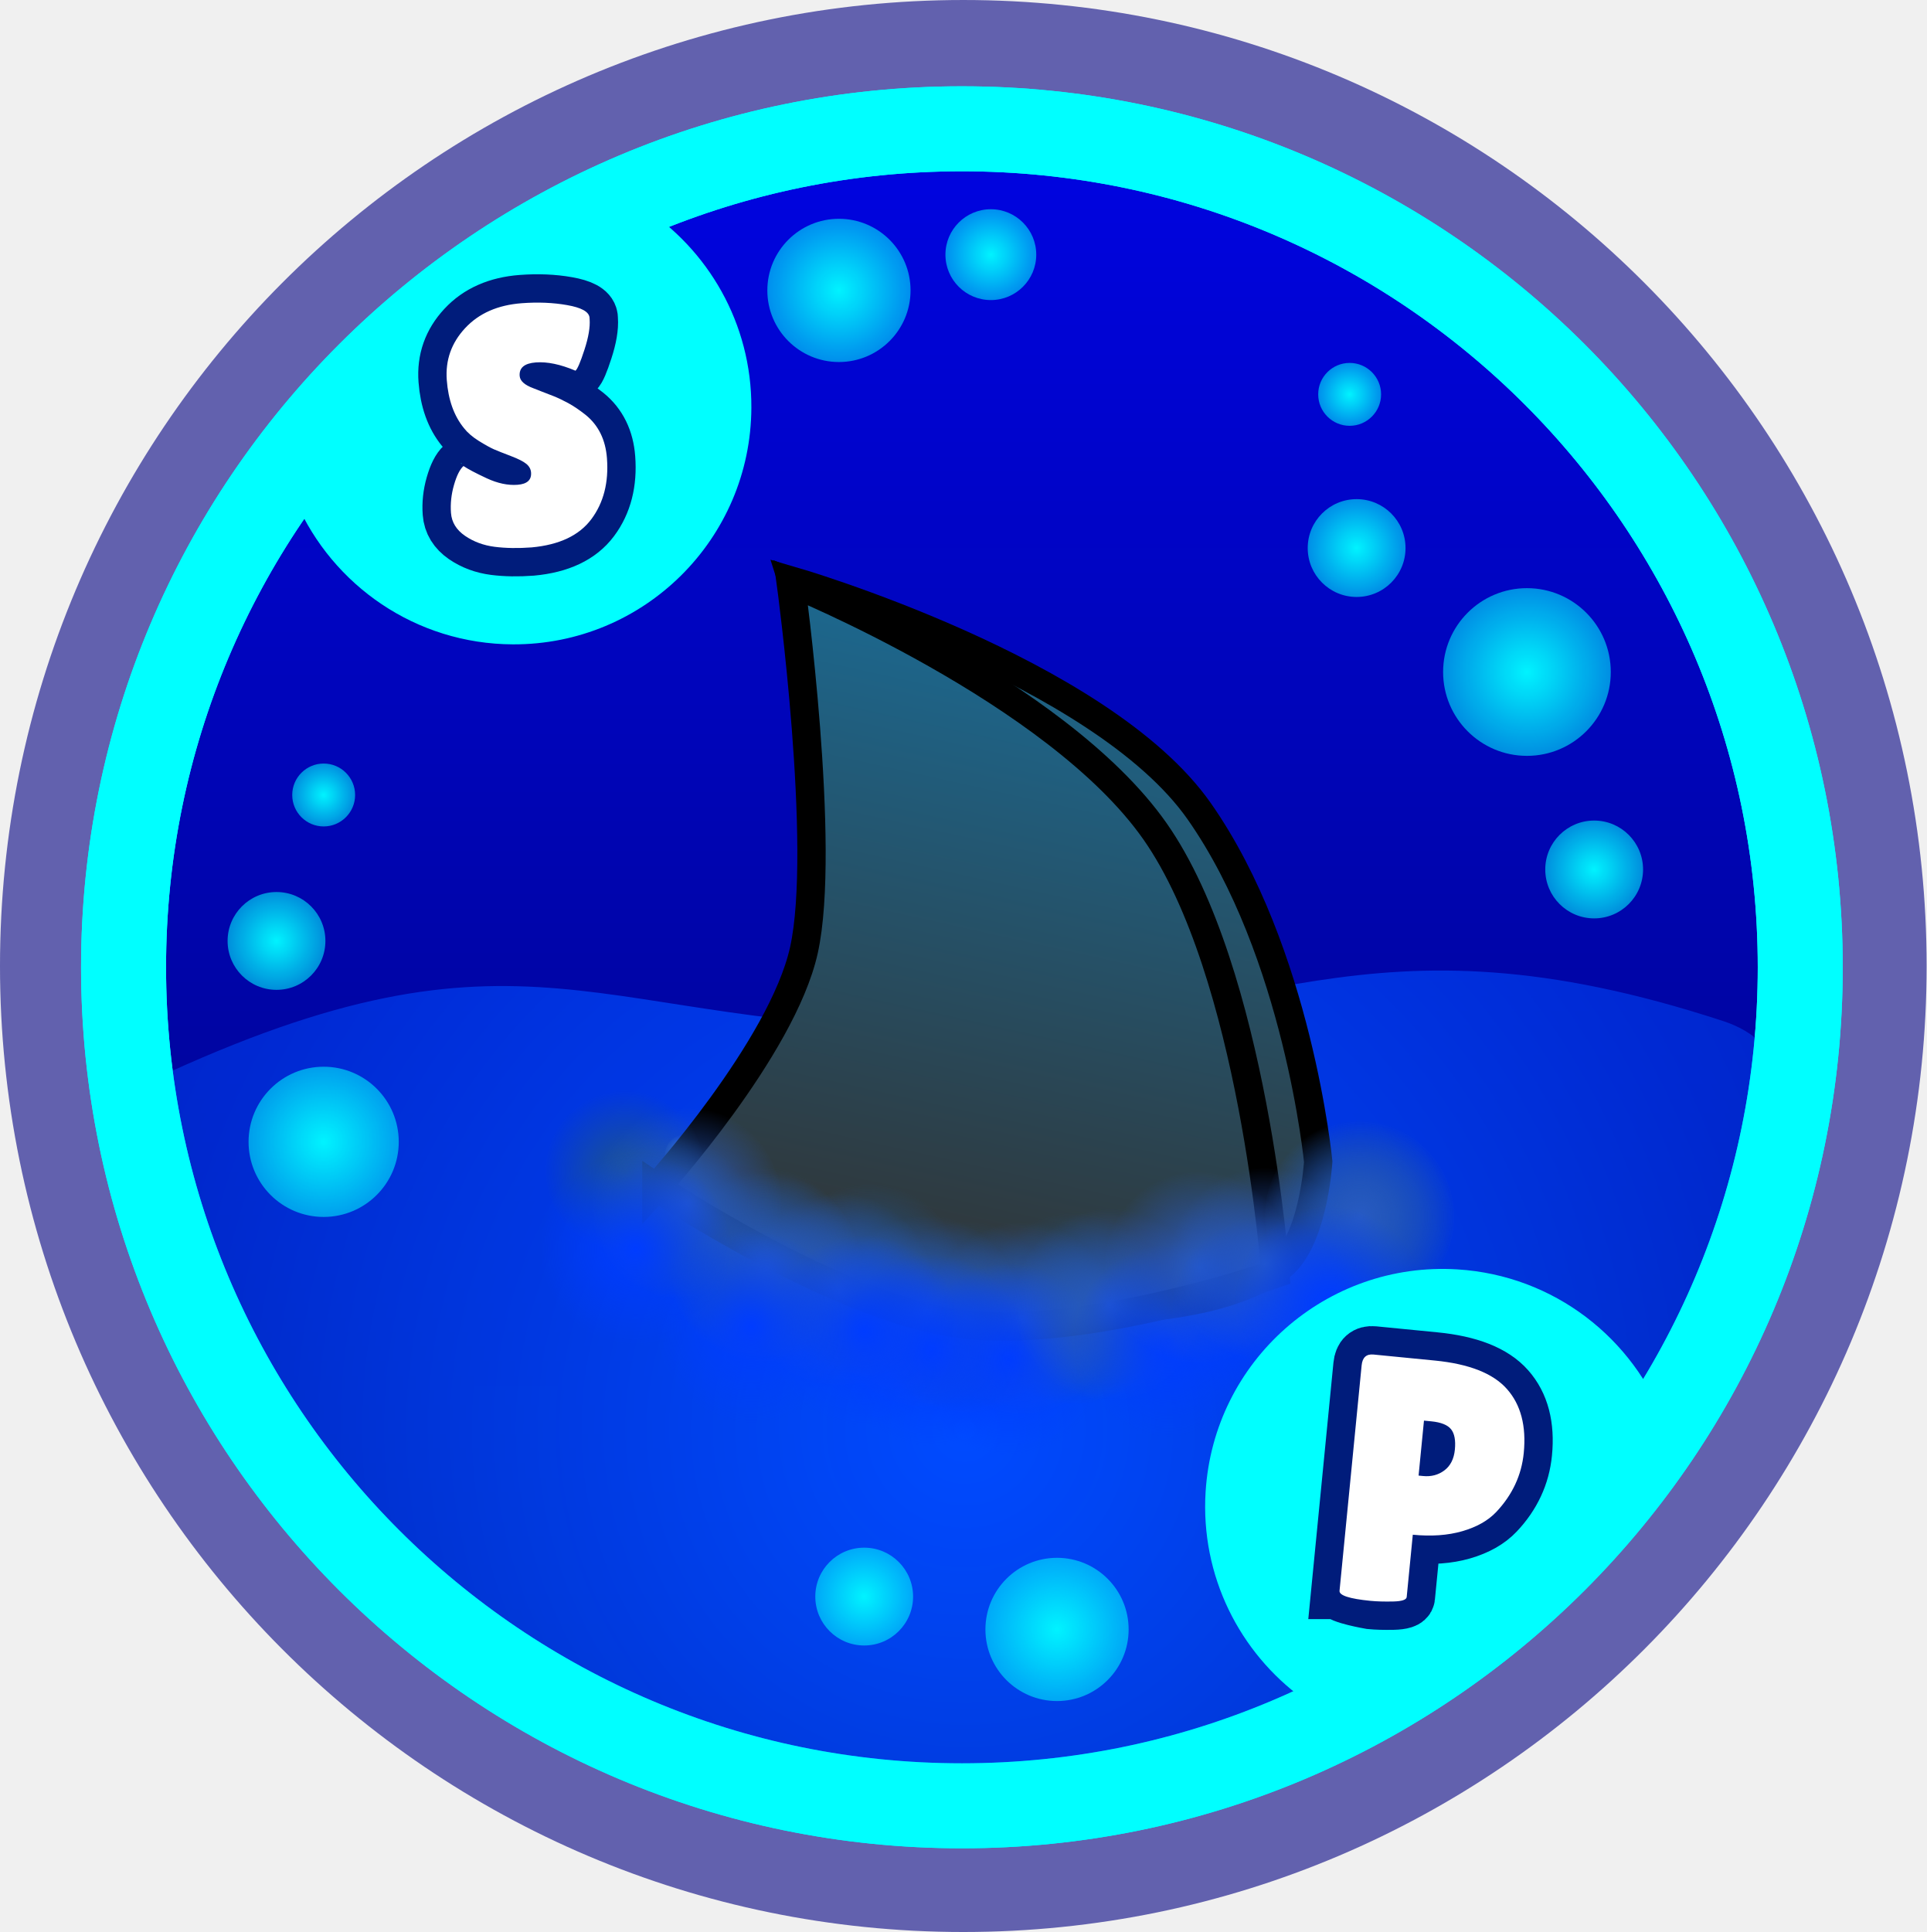
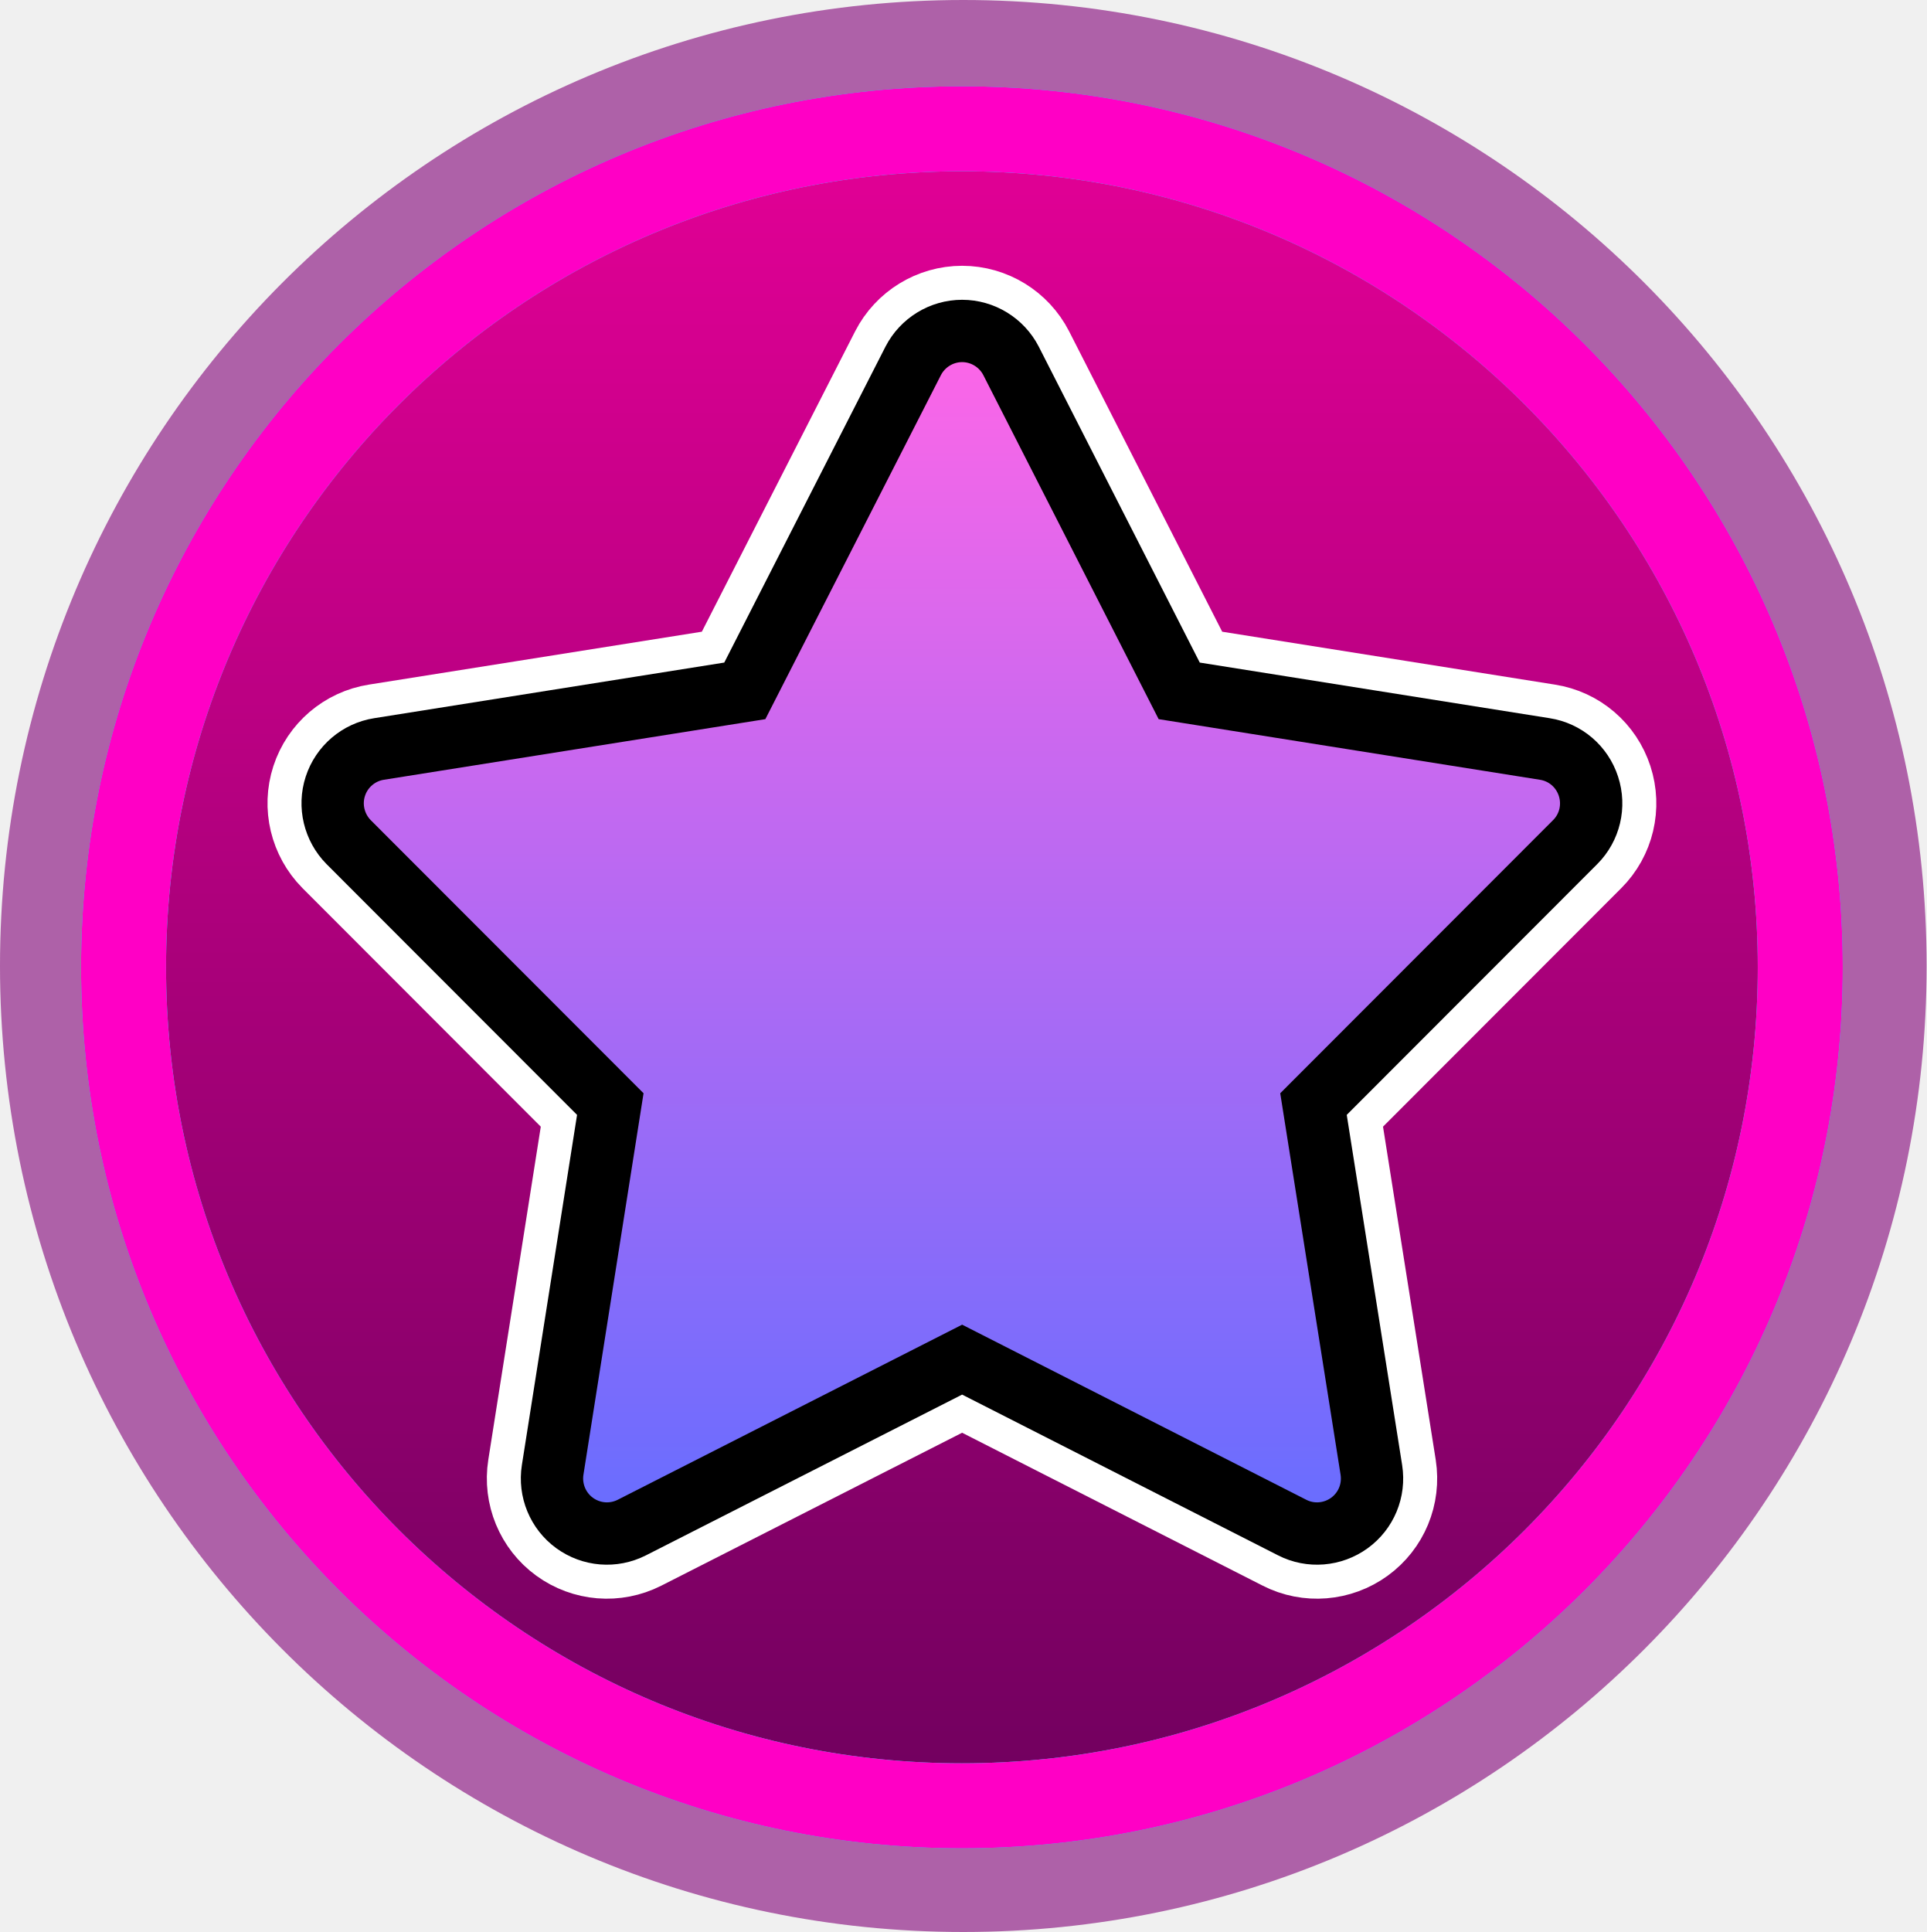
<svg xmlns="http://www.w3.org/2000/svg" version="1.1" width="170.035" height="170.478" viewBox="0,0,170.035,170.478">
  <defs>
-     <linearGradient x1="325.22" y1="125.614" x2="325.22" y2="273.592" gradientUnits="userSpaceOnUse" id="color-1">
-       <stop offset="0" stop-color="#0004e2" />
-       <stop offset="1" stop-color="#00066f" />
+     <linearGradient x1="240" y1="106.068" x2="240" y2="254.046" gradientUnits="userSpaceOnUse" id="color-1">
+       <stop offset="0" stop-color="#e30096" />
+       <stop offset="1" stop-color="#70005e" />
    </linearGradient>
-     <radialGradient cx="325.488" cy="240.341" r="145.049" gradientUnits="userSpaceOnUse" id="color-2">
-       <stop offset="0" stop-color="#004bff" />
-       <stop offset="1" stop-color="#004bff" stop-opacity="0" />
-     </radialGradient>
-     <radialGradient cx="268.891" cy="215.004" r="6.628" gradientUnits="userSpaceOnUse" id="color-3">
-       <stop offset="0" stop-color="#00f3ff" />
-       <stop offset="1" stop-color="#00f3ff" stop-opacity="0.576" />
-     </radialGradient>
-     <radialGradient cx="264.729" cy="197.277" r="4.316" gradientUnits="userSpaceOnUse" id="color-4">
-       <stop offset="0" stop-color="#00f3ff" />
-       <stop offset="1" stop-color="#00f3ff" stop-opacity="0.576" />
-     </radialGradient>
-     <radialGradient cx="268.891" cy="184.399" r="2.775" gradientUnits="userSpaceOnUse" id="color-5">
-       <stop offset="0" stop-color="#00f3ff" />
-       <stop offset="1" stop-color="#00f3ff" stop-opacity="0.576" />
-     </radialGradient>
-     <radialGradient cx="360.056" cy="162.609" r="4.316" gradientUnits="userSpaceOnUse" id="color-6">
-       <stop offset="0" stop-color="#00f3ff" />
-       <stop offset="1" stop-color="#00f3ff" stop-opacity="0.576" />
-     </radialGradient>
-     <radialGradient cx="375.088" cy="173.547" r="7.399" gradientUnits="userSpaceOnUse" id="color-7">
-       <stop offset="0" stop-color="#00f3ff" />
-       <stop offset="1" stop-color="#00f3ff" stop-opacity="0.576" />
-     </radialGradient>
-     <radialGradient cx="359.44" cy="149.048" r="2.775" gradientUnits="userSpaceOnUse" id="color-8">
-       <stop offset="0" stop-color="#00f3ff" />
-       <stop offset="1" stop-color="#00f3ff" stop-opacity="0.576" />
-     </radialGradient>
-     <radialGradient cx="381.02" cy="190.971" r="4.316" gradientUnits="userSpaceOnUse" id="color-9">
-       <stop offset="0" stop-color="#00f3ff" />
-       <stop offset="1" stop-color="#00f3ff" stop-opacity="0.576" />
-     </radialGradient>
-     <radialGradient cx="314.368" cy="139.875" r="6.32" gradientUnits="userSpaceOnUse" id="color-10">
-       <stop offset="0" stop-color="#00f3ff" />
-       <stop offset="1" stop-color="#00f3ff" stop-opacity="0.576" />
-     </radialGradient>
-     <radialGradient cx="327.773" cy="136.72" r="4.008" gradientUnits="userSpaceOnUse" id="color-11">
-       <stop offset="0" stop-color="#00f3ff" />
-       <stop offset="1" stop-color="#00f3ff" stop-opacity="0.576" />
-     </radialGradient>
-     <radialGradient cx="333.615" cy="258.029" r="6.32" gradientUnits="userSpaceOnUse" id="color-12">
-       <stop offset="0" stop-color="#00f3ff" />
-       <stop offset="1" stop-color="#00f3ff" stop-opacity="0.576" />
-     </radialGradient>
-     <radialGradient cx="295.828" cy="156.89" r="117.042" gradientUnits="userSpaceOnUse" id="color-13">
+     <radialGradient cx="210.485" cy="137.401" r="117.042" gradientUnits="userSpaceOnUse" id="color-2">
      <stop offset="0" stop-color="#40a7ff" />
      <stop offset="1" stop-color="#40a7ff" stop-opacity="0" />
    </radialGradient>
-     <radialGradient cx="300.514" cy="216.175" r="1.779" gradientUnits="userSpaceOnUse" id="color-14">
-       <stop offset="0" stop-color="#71bdff" />
-       <stop offset="1" stop-color="#71bdff" stop-opacity="0" />
-     </radialGradient>
-     <radialGradient cx="302.157" cy="147.303" r="0.889" gradientUnits="userSpaceOnUse" id="color-15">
-       <stop offset="0" stop-color="#71bdff" />
-       <stop offset="1" stop-color="#71bdff" stop-opacity="0" />
-     </radialGradient>
-     <linearGradient x1="340.857" y1="169.842" x2="327.69" y2="229.122" gradientUnits="userSpaceOnUse" id="color-16">
-       <stop offset="0" stop-color="#1c688f" />
-       <stop offset="1" stop-color="#323232" />
+     <linearGradient x1="240" y1="123.907" x2="240" y2="230.021" gradientUnits="userSpaceOnUse" id="color-3">
+       <stop offset="0" stop-color="#ff66e7" />
+       <stop offset="1" stop-color="#666dff" />
    </linearGradient>
-     <linearGradient x1="336.955" y1="171.611" x2="323.788" y2="230.891" gradientUnits="userSpaceOnUse" id="color-17">
-       <stop offset="0" stop-color="#1c688f" />
-       <stop offset="1" stop-color="#323232" />
-     </linearGradient>
-     <radialGradient cx="295.489" cy="217.571" r="7.119" gradientUnits="userSpaceOnUse" id="color-18">
-       <stop offset="0" stop-color="#1d538f" />
-       <stop offset="1" stop-color="#1d538f" stop-opacity="0" />
-     </radialGradient>
-     <radialGradient cx="299.762" cy="221.7" r="7.119" gradientUnits="userSpaceOnUse" id="color-19">
-       <stop offset="0" stop-color="#1d538f" />
-       <stop offset="1" stop-color="#1d538f" stop-opacity="0" />
-     </radialGradient>
-     <radialGradient cx="307.615" cy="225.742" r="8.493" gradientUnits="userSpaceOnUse" id="color-20">
-       <stop offset="0" stop-color="#1d538f" />
-       <stop offset="1" stop-color="#1d538f" stop-opacity="0" />
-     </radialGradient>
-     <radialGradient cx="316.978" cy="227.203" r="8.493" gradientUnits="userSpaceOnUse" id="color-21">
-       <stop offset="0" stop-color="#1d538f" />
-       <stop offset="1" stop-color="#1d538f" stop-opacity="0" />
-     </radialGradient>
-     <radialGradient cx="325.598" cy="230.498" r="8.493" gradientUnits="userSpaceOnUse" id="color-22">
-       <stop offset="0" stop-color="#1d538f" />
-       <stop offset="1" stop-color="#1d538f" stop-opacity="0" />
-     </radialGradient>
-     <radialGradient cx="335.151" cy="229.703" r="8.493" gradientUnits="userSpaceOnUse" id="color-23">
-       <stop offset="0" stop-color="#1d538f" />
-       <stop offset="1" stop-color="#1d538f" stop-opacity="0" />
-     </radialGradient>
-     <radialGradient cx="360.315" cy="221.599" r="8.493" gradientUnits="userSpaceOnUse" id="color-24">
-       <stop offset="0" stop-color="#1d538f" />
-       <stop offset="1" stop-color="#1d538f" stop-opacity="0" />
-     </radialGradient>
-     <radialGradient cx="330.562" cy="230.57" r="8.493" gradientUnits="userSpaceOnUse" id="color-25">
-       <stop offset="0" stop-color="#275ac4" />
-       <stop offset="1" stop-color="#275ac4" stop-opacity="0" />
-     </radialGradient>
-     <radialGradient cx="322.06" cy="229.984" r="8.493" gradientUnits="userSpaceOnUse" id="color-26">
-       <stop offset="0" stop-color="#275ac4" />
-       <stop offset="1" stop-color="#275ac4" stop-opacity="0" />
-     </radialGradient>
-     <radialGradient cx="314.368" cy="228.05" r="8.493" gradientUnits="userSpaceOnUse" id="color-27">
-       <stop offset="0" stop-color="#275ac4" />
-       <stop offset="1" stop-color="#275ac4" stop-opacity="0" />
-     </radialGradient>
-     <radialGradient cx="307.924" cy="226.196" r="8.493" gradientUnits="userSpaceOnUse" id="color-28">
-       <stop offset="0" stop-color="#275ac4" />
-       <stop offset="1" stop-color="#275ac4" stop-opacity="0" />
-     </radialGradient>
-     <radialGradient cx="300.955" cy="220.448" r="8.493" gradientUnits="userSpaceOnUse" id="color-29">
-       <stop offset="0" stop-color="#275ac4" />
-       <stop offset="1" stop-color="#275ac4" stop-opacity="0" />
-     </radialGradient>
-     <radialGradient cx="360.315" cy="221.599" r="8.493" gradientUnits="userSpaceOnUse" id="color-30">
-       <stop offset="0" stop-color="#275ac4" />
-       <stop offset="1" stop-color="#275ac4" stop-opacity="0" />
-     </radialGradient>
-     <radialGradient cx="329.319" cy="234.206" r="8.493" gradientUnits="userSpaceOnUse" id="color-31">
-       <stop offset="0" stop-color="#003cff" />
-       <stop offset="1" stop-color="#003cff" stop-opacity="0" />
-     </radialGradient>
-     <radialGradient cx="322.52" cy="233.39" r="8.493" gradientUnits="userSpaceOnUse" id="color-32">
-       <stop offset="0" stop-color="#003cff" />
-       <stop offset="1" stop-color="#003cff" stop-opacity="0" />
-     </radialGradient>
-     <radialGradient cx="316.596" cy="231.713" r="8.493" gradientUnits="userSpaceOnUse" id="color-33">
-       <stop offset="0" stop-color="#003cff" />
-       <stop offset="1" stop-color="#003cff" stop-opacity="0" />
-     </radialGradient>
-     <radialGradient cx="306.635" cy="231.324" r="8.493" gradientUnits="userSpaceOnUse" id="color-34">
-       <stop offset="0" stop-color="#003cff" />
-       <stop offset="1" stop-color="#003cff" stop-opacity="0" />
-     </radialGradient>
-     <radialGradient cx="296.42" cy="224.469" r="8.493" gradientUnits="userSpaceOnUse" id="color-35">
-       <stop offset="0" stop-color="#003cff" />
-       <stop offset="1" stop-color="#003cff" stop-opacity="0" />
-     </radialGradient>
-     <radialGradient cx="338.264" cy="229.378" r="8.493" gradientUnits="userSpaceOnUse" id="color-36">
-       <stop offset="0" stop-color="#275ac4" />
-       <stop offset="1" stop-color="#275ac4" stop-opacity="0" />
-     </radialGradient>
-     <radialGradient cx="343.502" cy="232.541" r="8.493" gradientUnits="userSpaceOnUse" id="color-37">
-       <stop offset="0" stop-color="#003cff" />
-       <stop offset="1" stop-color="#003cff" stop-opacity="0" />
-     </radialGradient>
-     <radialGradient cx="346.167" cy="226.085" r="8.493" gradientUnits="userSpaceOnUse" id="color-38">
-       <stop offset="0" stop-color="#275ac4" />
-       <stop offset="1" stop-color="#275ac4" stop-opacity="0" />
-     </radialGradient>
-     <radialGradient cx="352.121" cy="230.031" r="8.493" gradientUnits="userSpaceOnUse" id="color-39">
-       <stop offset="0" stop-color="#003cff" />
-       <stop offset="1" stop-color="#003cff" stop-opacity="0" />
-     </radialGradient>
-     <radialGradient cx="351.965" cy="225.76" r="8.493" gradientUnits="userSpaceOnUse" id="color-40">
-       <stop offset="0" stop-color="#275ac4" />
-       <stop offset="1" stop-color="#275ac4" stop-opacity="0" />
-     </radialGradient>
-     <radialGradient cx="357.685" cy="229.158" r="8.493" gradientUnits="userSpaceOnUse" id="color-41">
-       <stop offset="0" stop-color="#003cff" />
-       <stop offset="1" stop-color="#003cff" stop-opacity="0" />
-     </radialGradient>
-     <radialGradient cx="316.596" cy="255.13" r="4.316" gradientUnits="userSpaceOnUse" id="color-42">
-       <stop offset="0" stop-color="#00f3ff" />
-       <stop offset="1" stop-color="#00f3ff" stop-opacity="0.576" />
-     </radialGradient>
  </defs>
-   <g transform="translate(-240.3263,-114.2497)">
-     <g data-paper-data="{&quot;isPaintingLayer&quot;:true}" fill-rule="nonzero" stroke-linejoin="miter" stroke-miterlimit="10" stroke-dasharray="" stroke-dashoffset="0" style="mix-blend-mode: normal">
-       <path d="M251.576,199.489c0,-40.863 33.027,-73.989 73.768,-73.989c40.741,0 73.768,33.126 73.768,73.989c0,40.863 -33.027,73.989 -73.768,73.989c-40.741,0 -73.768,-33.126 -73.768,-73.989z" fill="none" stroke-opacity="0.596" stroke="#020081" stroke-width="22.5" stroke-linecap="butt" />
-       <path d="M251.231,199.603c0,-40.863 33.126,-73.989 73.989,-73.989c40.863,0 73.989,33.126 73.989,73.989c0,40.863 -33.126,73.989 -73.989,73.989c-40.863,0 -73.989,-33.126 -73.989,-73.989z" fill="url(#color-1)" stroke="#00ffff" stroke-width="7.5" stroke-linecap="butt" />
-       <path d="M325.862,274.5c-45.183,0 -86.379,-58.263 -72.245,-64.885c33.312,-15.607 39.074,-4.571 70.797,-4.571c26.757,0 36.154,-11.126 68.032,-0.683c21.952,7.191 -21.401,70.14 -66.584,70.14z" data-paper-data="{&quot;index&quot;:null}" fill="url(#color-2)" stroke="none" stroke-width="NaN" stroke-linecap="butt" />
-       <path d="M262.263,215.004c0,-3.661 2.968,-6.628 6.628,-6.628c3.661,0 6.628,2.968 6.628,6.628c0,3.661 -2.968,6.628 -6.628,6.628c-3.661,0 -6.628,-2.968 -6.628,-6.628z" fill="url(#color-3)" stroke="none" stroke-width="0" stroke-linecap="butt" />
-       <path d="M260.413,197.277c0,-2.384 1.932,-4.316 4.316,-4.316c2.384,0 4.316,1.932 4.316,4.316c0,2.384 -1.932,4.316 -4.316,4.316c-2.384,0 -4.316,-1.932 -4.316,-4.316z" fill="url(#color-4)" stroke="none" stroke-width="0" stroke-linecap="butt" />
-       <path d="M266.117,184.399c0,-1.532 1.242,-2.775 2.775,-2.775c1.532,0 2.775,1.242 2.775,2.775c0,1.532 -1.242,2.775 -2.775,2.775c-1.532,0 -2.775,-1.242 -2.775,-2.775z" fill="url(#color-5)" stroke="none" stroke-width="0" stroke-linecap="butt" />
-       <path d="M355.74,162.609c0,-2.384 1.932,-4.316 4.316,-4.316c2.384,0 4.316,1.932 4.316,4.316c0,2.384 -1.932,4.316 -4.316,4.316c-2.384,0 -4.316,-1.932 -4.316,-4.316z" fill="url(#color-6)" stroke="none" stroke-width="0" stroke-linecap="butt" />
-       <path d="M367.689,173.547c0,-4.086 3.313,-7.399 7.399,-7.399c4.086,0 7.399,3.313 7.399,7.399c0,4.086 -3.313,7.399 -7.399,7.399c-4.086,0 -7.399,-3.313 -7.399,-7.399z" fill="url(#color-7)" stroke="none" stroke-width="0" stroke-linecap="butt" />
-       <path d="M356.665,149.048c0,-1.532 1.242,-2.775 2.775,-2.775c1.532,0 2.775,1.242 2.775,2.775c0,1.532 -1.242,2.775 -2.775,2.775c-1.532,0 -2.775,-1.242 -2.775,-2.775z" fill="url(#color-8)" stroke="none" stroke-width="0" stroke-linecap="butt" />
-       <path d="M376.704,190.971c0,-2.384 1.932,-4.316 4.316,-4.316c2.384,0 4.316,1.932 4.316,4.316c0,2.384 -1.932,4.316 -4.316,4.316c-2.384,0 -4.316,-1.932 -4.316,-4.316z" fill="url(#color-9)" stroke="none" stroke-width="0" stroke-linecap="butt" />
-       <path d="M308.048,139.875c0,-3.49 2.83,-6.32 6.32,-6.32c3.49,0 6.32,2.829 6.32,6.32c0,3.49 -2.83,6.32 -6.32,6.32c-3.49,0 -6.32,-2.83 -6.32,-6.32z" fill="url(#color-10)" stroke="none" stroke-width="0" stroke-linecap="butt" />
-       <path d="M323.766,136.72c0,-2.213 1.794,-4.008 4.008,-4.008c2.213,0 4.008,1.794 4.008,4.008c0,2.213 -1.794,4.008 -4.008,4.008c-2.213,0 -4.008,-1.794 -4.008,-4.008z" fill="url(#color-11)" stroke="none" stroke-width="0" stroke-linecap="butt" />
-       <path d="M327.295,258.029c0,-3.49 2.83,-6.32 6.32,-6.32c3.49,0 6.32,2.83 6.32,6.32c0,3.49 -2.83,6.32 -6.32,6.32c-3.49,0 -6.32,-2.83 -6.32,-6.32z" fill="url(#color-12)" stroke="none" stroke-width="0" stroke-linecap="butt" />
-       <path d="M384.011,241.76c-0.002,-0.001 -0.005,-0.002 -0.007,-0.003c0.003,-0.004 0.007,-0.008 0.01,-0.012z" fill="url(#color-13)" stroke="none" stroke-width="0" stroke-linecap="butt" />
-       <path d="M299.226,217.064c-0.466,-0.897 -0.144,-2.017 0.72,-2.501c0.864,-0.484 1.942,-0.149 2.408,0.748c0.466,0.897 0.144,2.017 -0.72,2.501c-0.864,0.484 -1.942,0.149 -2.408,-0.748z" fill="url(#color-14)" stroke="none" stroke-width="0.5" stroke-linecap="butt" />
-       <path d="M301.442,147.872c-0.233,-0.449 -0.072,-1.008 0.36,-1.25c0.432,-0.242 0.971,-0.075 1.204,0.374c0.233,0.449 0.072,1.008 -0.36,1.25c-0.432,0.242 -0.971,0.075 -1.204,-0.374z" fill="url(#color-15)" stroke="none" stroke-width="0.5" stroke-linecap="butt" />
-       <path d="M302.161,217.255c0,0 11.089,-12.246 13.018,-20.928c2.019,-9.091 -4.947,-30.832 -4.947,-30.832c0,0 27.206,7.895 35.927,20.331c8.721,12.436 10.507,30.932 10.507,30.932c0,0 -0.425,7.251 -3.505,9.375c-5.863,4.042 -17.193,4.154 -24.379,3.151c-10.961,-1.531 -26.62,-12.029 -26.62,-12.029z" data-paper-data="{&quot;index&quot;:null}" fill="url(#color-16)" stroke="#000000" stroke-width="2.5" stroke-linecap="round" />
-       <path d="M298.258,219.024c0,0 11.089,-12.246 13.018,-20.928c2.019,-9.091 -1.162,-32.447 -1.162,-32.447c0,0 23.421,9.51 32.142,21.946c8.721,12.436 10.638,39.058 10.638,39.058c0,0 -17.055,5.93 -28.016,4.399c-10.961,-1.531 -26.62,-12.029 -26.62,-12.029z" data-paper-data="{&quot;index&quot;:null}" fill="url(#color-17)" stroke="#000000" stroke-width="2.5" stroke-linecap="round" />
-       <path d="M302.422,216.634c0.526,3.896 -2.152,7.474 -5.981,7.991c-3.829,0.517 -7.36,-2.223 -7.886,-6.119c-0.526,-3.896 2.152,-7.474 5.981,-7.991c3.829,-0.517 7.36,2.223 7.886,6.119z" data-paper-data="{&quot;index&quot;:null}" fill="url(#color-18)" stroke="#000000" stroke-width="0" stroke-linecap="butt" />
-       <path d="M306.696,220.764c0.526,3.896 -2.152,7.474 -5.981,7.991c-3.829,0.517 -7.36,-2.223 -7.886,-6.119c-0.526,-3.896 2.152,-7.474 5.981,-7.991c3.829,-0.517 7.36,2.223 7.886,6.119z" data-paper-data="{&quot;index&quot;:null}" fill="url(#color-19)" stroke="#000000" stroke-width="0" stroke-linecap="butt" />
-       <path d="M315.887,224.625c0.628,4.648 -2.567,8.917 -7.135,9.534c-4.568,0.617 -8.78,-2.651 -9.408,-7.3c-0.628,-4.648 2.567,-8.917 7.135,-9.534c4.568,-0.617 8.78,2.651 9.408,7.3z" data-paper-data="{&quot;index&quot;:null}" fill="url(#color-20)" stroke="#000000" stroke-width="0" stroke-linecap="butt" />
-       <path d="M325.25,226.086c0.628,4.648 -2.567,8.917 -7.135,9.534c-4.568,0.617 -8.78,-2.651 -9.408,-7.3c-0.628,-4.648 2.567,-8.917 7.135,-9.534c4.568,-0.617 8.78,2.651 9.408,7.3z" data-paper-data="{&quot;index&quot;:null}" fill="url(#color-21)" stroke="#000000" stroke-width="0" stroke-linecap="butt" />
-       <path d="M333.869,229.381c0.628,4.648 -2.567,8.917 -7.135,9.534c-4.568,0.617 -8.78,-2.651 -9.408,-7.3c-0.628,-4.648 2.567,-8.917 7.135,-9.534c4.568,-0.617 8.78,2.651 9.408,7.3z" data-paper-data="{&quot;index&quot;:null}" fill="url(#color-22)" stroke="#000000" stroke-width="0" stroke-linecap="butt" />
-       <path d="M343.423,228.586c0.628,4.648 -2.567,8.917 -7.135,9.534c-4.568,0.617 -8.78,-2.651 -9.408,-7.3c-0.628,-4.648 2.567,-8.917 7.135,-9.534c4.568,-0.617 8.78,2.651 9.408,7.3z" data-paper-data="{&quot;index&quot;:null}" fill="url(#color-23)" stroke="#000000" stroke-width="0" stroke-linecap="butt" />
-       <path d="M368.587,220.482c0.628,4.648 -2.567,8.917 -7.135,9.534c-4.568,0.617 -8.78,-2.651 -9.408,-7.3c-0.628,-4.648 2.567,-8.917 7.135,-9.534c4.568,-0.617 8.78,2.651 9.408,7.3z" data-paper-data="{&quot;index&quot;:null}" fill="url(#color-24)" stroke="#000000" stroke-width="0" stroke-linecap="butt" />
-       <path d="M338.834,229.454c0.628,4.648 -2.567,8.917 -7.135,9.534c-4.568,0.617 -8.78,-2.651 -9.408,-7.3c-0.628,-4.648 2.567,-8.917 7.135,-9.534c4.568,-0.617 8.78,2.651 9.408,7.3z" data-paper-data="{&quot;index&quot;:null}" fill="url(#color-25)" stroke="#000000" stroke-width="0" stroke-linecap="butt" />
-       <path d="M330.332,228.868c0.628,4.648 -2.567,8.917 -7.135,9.534c-4.568,0.617 -8.78,-2.651 -9.408,-7.3c-0.628,-4.648 2.567,-8.917 7.135,-9.534c4.568,-0.617 8.78,2.651 9.408,7.3z" data-paper-data="{&quot;index&quot;:null}" fill="url(#color-26)" stroke="#000000" stroke-width="0" stroke-linecap="butt" />
-       <path d="M322.639,226.934c0.628,4.648 -2.567,8.917 -7.135,9.534c-4.568,0.617 -8.78,-2.651 -9.408,-7.3c-0.628,-4.648 2.567,-8.917 7.135,-9.534c4.568,-0.617 8.78,2.651 9.408,7.3z" data-paper-data="{&quot;index&quot;:null}" fill="url(#color-27)" stroke="#000000" stroke-width="0" stroke-linecap="butt" />
-       <path d="M316.196,225.079c0.628,4.648 -2.567,8.917 -7.135,9.534c-4.568,0.617 -8.78,-2.651 -9.408,-7.3c-0.628,-4.648 2.567,-8.917 7.135,-9.534c4.568,-0.617 8.78,2.651 9.408,7.3z" data-paper-data="{&quot;index&quot;:null}" fill="url(#color-28)" stroke="#000000" stroke-width="0" stroke-linecap="butt" />
-       <path d="M309.227,219.331c0.628,4.648 -2.567,8.917 -7.135,9.534c-4.568,0.617 -8.78,-2.651 -9.408,-7.3c-0.628,-4.648 2.567,-8.917 7.135,-9.534c4.568,-0.617 8.78,2.651 9.408,7.3z" data-paper-data="{&quot;index&quot;:null}" fill="url(#color-29)" stroke="#000000" stroke-width="0" stroke-linecap="butt" />
-       <path d="M368.587,220.482c0.628,4.648 -2.567,8.917 -7.135,9.534c-4.568,0.617 -8.78,-2.651 -9.408,-7.3c-0.628,-4.648 2.567,-8.917 7.135,-9.534c4.568,-0.617 8.78,2.651 9.408,7.3z" data-paper-data="{&quot;index&quot;:null}" fill="url(#color-30)" stroke="#000000" stroke-width="0" stroke-linecap="butt" />
-       <path d="M337.59,233.089c0.628,4.648 -2.567,8.917 -7.135,9.534c-4.568,0.617 -8.78,-2.651 -9.408,-7.3c-0.628,-4.648 2.567,-8.917 7.135,-9.534c4.568,-0.617 8.78,2.651 9.408,7.3z" data-paper-data="{&quot;index&quot;:null}" fill="url(#color-31)" stroke="#000000" stroke-width="0" stroke-linecap="butt" />
-       <path d="M330.792,232.273c0.628,4.648 -2.567,8.917 -7.135,9.534c-4.568,0.617 -8.78,-2.651 -9.408,-7.3c-0.628,-4.648 2.567,-8.917 7.135,-9.534c4.568,-0.617 8.78,2.651 9.408,7.3z" data-paper-data="{&quot;index&quot;:null}" fill="url(#color-32)" stroke="#000000" stroke-width="0" stroke-linecap="butt" />
-       <path d="M324.868,230.596c0.628,4.648 -2.567,8.917 -7.135,9.534c-4.568,0.617 -8.78,-2.651 -9.408,-7.3c-0.628,-4.648 2.567,-8.917 7.135,-9.534c4.568,-0.617 8.78,2.651 9.408,7.3z" data-paper-data="{&quot;index&quot;:null}" fill="url(#color-33)" stroke="#000000" stroke-width="0" stroke-linecap="butt" />
-       <path d="M314.907,230.207c0.628,4.648 -2.567,8.917 -7.135,9.534c-4.568,0.617 -8.78,-2.651 -9.408,-7.3c-0.628,-4.648 2.567,-8.917 7.135,-9.534c4.568,-0.617 8.78,2.651 9.408,7.3z" data-paper-data="{&quot;index&quot;:null}" fill="url(#color-34)" stroke="#000000" stroke-width="0" stroke-linecap="butt" />
-       <path d="M304.691,223.352c0.628,4.648 -2.567,8.917 -7.135,9.534c-4.568,0.617 -8.78,-2.651 -9.408,-7.3c-0.628,-4.648 2.567,-8.917 7.135,-9.534c4.568,-0.617 8.78,2.651 9.408,7.3z" data-paper-data="{&quot;index&quot;:null}" fill="url(#color-35)" stroke="#000000" stroke-width="0" stroke-linecap="butt" />
-       <path d="M346.536,228.261c0.628,4.648 -2.567,8.917 -7.135,9.534c-4.568,0.617 -8.78,-2.651 -9.408,-7.3c-0.628,-4.648 2.567,-8.917 7.135,-9.534c4.568,-0.617 8.78,2.651 9.408,7.3z" data-paper-data="{&quot;index&quot;:null}" fill="url(#color-36)" stroke="#000000" stroke-width="0" stroke-linecap="butt" />
-       <path d="M351.773,231.424c0.628,4.648 -2.567,8.917 -7.135,9.534c-4.568,0.617 -8.78,-2.651 -9.408,-7.3c-0.628,-4.648 2.567,-8.917 7.135,-9.534c4.568,-0.617 8.78,2.651 9.408,7.3z" data-paper-data="{&quot;index&quot;:null}" fill="url(#color-37)" stroke="#000000" stroke-width="0" stroke-linecap="butt" />
-       <path d="M354.439,224.968c0.628,4.648 -2.567,8.917 -7.135,9.534c-4.568,0.617 -8.78,-2.651 -9.408,-7.3c-0.628,-4.648 2.567,-8.917 7.135,-9.534c4.568,-0.617 8.78,2.651 9.408,7.3z" data-paper-data="{&quot;index&quot;:null}" fill="url(#color-38)" stroke="#000000" stroke-width="0" stroke-linecap="butt" />
-       <path d="M360.393,228.914c0.628,4.648 -2.567,8.917 -7.135,9.534c-4.568,0.617 -8.78,-2.651 -9.408,-7.3c-0.628,-4.648 2.567,-8.917 7.135,-9.534c4.568,-0.617 8.78,2.651 9.408,7.3z" data-paper-data="{&quot;index&quot;:null}" fill="url(#color-39)" stroke="#000000" stroke-width="0" stroke-linecap="butt" />
-       <path d="M359.081,221.398c2.451,3.999 1.252,9.194 -2.679,11.603c-3.93,2.409 -9.103,1.119 -11.554,-2.88c-2.451,-3.999 -1.252,-9.194 2.679,-11.603c3.93,-2.409 9.103,-1.119 11.554,2.88z" data-paper-data="{&quot;index&quot;:null}" fill="url(#color-40)" stroke="#000000" stroke-width="0" stroke-linecap="butt" />
-       <path d="M364.801,224.796c2.451,3.999 1.252,9.194 -2.679,11.603c-3.93,2.409 -9.103,1.119 -11.554,-2.88c-2.451,-3.999 -1.252,-9.194 2.679,-11.603c3.93,-2.409 9.103,-1.119 11.554,2.88z" data-paper-data="{&quot;index&quot;:null}" fill="url(#color-41)" stroke="#000000" stroke-width="0" stroke-linecap="butt" />
-       <path d="M306.639,150.231c-0.048,11.578 -9.473,20.924 -21.051,20.876c-8.566,-0.036 -15.91,-5.204 -19.132,-12.579c0.954,-0.53 1.753,-1.306 2.311,-2.242c1.735,-0.982 2.168,-3.755 3.17,-5.324c2.213,-3.464 4.527,-7.511 7.177,-10.379c2.995,-3.24 12.392,-6.505 16.92,-7.826c0.255,-0.074 0.58,-0.166 0.947,-0.27c5.834,3.744 9.689,10.299 9.658,17.744z" fill="#00ffff" stroke="none" stroke-width="0" stroke-linecap="butt" />
-       <path d="M346.728,245.885c0.717,-11.556 10.665,-20.342 22.221,-19.626c8.549,0.53 15.583,6.114 18.374,13.663c-0.983,0.474 -1.826,1.202 -2.437,2.105c-1.789,0.88 -2.381,3.624 -3.472,5.132c-2.409,3.331 -4.953,7.237 -7.764,9.947c-3.177,3.062 -12.747,5.779 -17.344,6.836c-0.259,0.06 -0.588,0.132 -0.961,0.215c-5.609,-4.074 -9.078,-10.841 -8.617,-18.272z" data-paper-data="{&quot;index&quot;:null}" fill="#00ffff" stroke="none" stroke-width="0" stroke-linecap="butt" />
-       <path d="M251.231,199.603c0,-40.863 33.126,-73.989 73.989,-73.989c40.863,0 73.989,33.126 73.989,73.989c0,40.863 -33.126,73.989 -73.989,73.989c-40.863,0 -73.989,-33.126 -73.989,-73.989z" fill="none" stroke="#00ffff" stroke-width="7.5" stroke-linecap="butt" />
-       <path d="M281.23,155.371c0.401,0.27 1.083,0.63 2.047,1.079c0.966,0.449 1.873,0.641 2.721,0.577c0.848,-0.064 1.247,-0.425 1.197,-1.084c-0.023,-0.299 -0.163,-0.554 -0.42,-0.764c-0.255,-0.211 -0.713,-0.442 -1.373,-0.693c-0.66,-0.251 -1.156,-0.448 -1.489,-0.592c-0.33,-0.147 -0.775,-0.394 -1.335,-0.741c-0.557,-0.35 -0.99,-0.724 -1.3,-1.121c-0.882,-1.077 -1.389,-2.492 -1.521,-4.243c-0.132,-1.754 0.408,-3.282 1.62,-4.586c1.214,-1.306 2.878,-2.038 4.992,-2.198c1.434,-0.108 2.77,-0.053 4.007,0.166c1.24,0.217 1.898,0.572 1.976,1.066c0.005,0.061 0.009,0.12 0.013,0.179c0.053,0.698 -0.1,1.598 -0.459,2.698c-0.356,1.098 -0.62,1.713 -0.791,1.846c-1.325,-0.562 -2.49,-0.806 -3.497,-0.73c-1.007,0.076 -1.483,0.473 -1.428,1.193c0.033,0.437 0.431,0.797 1.195,1.08c0.165,0.07 0.402,0.163 0.712,0.281c0.309,0.115 0.665,0.253 1.067,0.413c0.404,0.16 0.841,0.368 1.312,0.623c0.47,0.256 0.982,0.602 1.537,1.04c1.131,0.918 1.758,2.194 1.881,3.828c0.161,2.132 -0.296,3.92 -1.371,5.363c-1.073,1.443 -2.832,2.277 -5.279,2.501c-1.196,0.09 -2.284,0.072 -3.266,-0.053c-0.982,-0.126 -1.854,-0.45 -2.617,-0.972c-0.761,-0.525 -1.172,-1.196 -1.233,-2.014c-0.062,-0.817 0.027,-1.64 0.265,-2.468c0.238,-0.831 0.518,-1.388 0.839,-1.673z" fill="#000000" stroke="#001c7b" stroke-width="5" stroke-linecap="square" />
-       <path d="M281.23,155.371c0.401,0.27 1.083,0.63 2.047,1.079c0.966,0.449 1.873,0.641 2.721,0.577c0.848,-0.064 1.247,-0.425 1.197,-1.084c-0.023,-0.299 -0.163,-0.554 -0.42,-0.764c-0.255,-0.211 -0.713,-0.442 -1.373,-0.693c-0.66,-0.251 -1.156,-0.448 -1.489,-0.592c-0.33,-0.147 -0.775,-0.394 -1.335,-0.741c-0.557,-0.35 -0.99,-0.724 -1.3,-1.121c-0.882,-1.077 -1.389,-2.492 -1.521,-4.243c-0.132,-1.754 0.408,-3.282 1.62,-4.586c1.214,-1.306 2.878,-2.038 4.992,-2.198c1.434,-0.108 2.77,-0.053 4.007,0.166c1.24,0.217 1.898,0.572 1.976,1.066c0.005,0.061 0.009,0.12 0.013,0.179c0.053,0.698 -0.1,1.598 -0.459,2.698c-0.356,1.098 -0.62,1.713 -0.791,1.846c-1.325,-0.562 -2.49,-0.806 -3.497,-0.73c-1.007,0.076 -1.483,0.473 -1.428,1.193c0.033,0.437 0.431,0.797 1.195,1.08c0.165,0.07 0.402,0.163 0.712,0.281c0.309,0.115 0.665,0.253 1.067,0.413c0.404,0.16 0.841,0.368 1.312,0.623c0.47,0.256 0.982,0.602 1.537,1.04c1.131,0.918 1.758,2.194 1.881,3.828c0.161,2.132 -0.296,3.92 -1.371,5.363c-1.073,1.443 -2.832,2.277 -5.279,2.501c-1.196,0.09 -2.284,0.072 -3.266,-0.053c-0.982,-0.126 -1.854,-0.45 -2.617,-0.972c-0.761,-0.525 -1.172,-1.196 -1.233,-2.014c-0.062,-0.817 0.027,-1.64 0.265,-2.468c0.238,-0.831 0.518,-1.388 0.839,-1.673z" fill="#ffffff" stroke="none" stroke-width="1" stroke-linecap="square" />
-       <path d="M358.548,254.618l1.951,-19.895c0.068,-0.696 0.419,-1.012 1.052,-0.95l5.405,0.53c3.03,0.297 5.154,1.136 6.372,2.518c1.219,1.379 1.712,3.256 1.479,5.631c-0.193,1.965 -1.004,3.704 -2.433,5.218c-0.716,0.756 -1.712,1.319 -2.988,1.69c-1.276,0.369 -2.733,0.473 -4.372,0.312l-0.539,5.498c-0.024,0.245 -0.424,0.376 -1.201,0.394c-0.777,0.016 -1.441,-0.003 -1.992,-0.057c0,0 -2.772,-0.479 -2.732,-0.889zM366,239.604l-0.476,4.85l0.399,0.039c0.717,0.07 1.344,-0.096 1.88,-0.499c0.536,-0.403 0.844,-1.013 0.924,-1.831c0.08,-0.818 -0.032,-1.417 -0.336,-1.798c-0.304,-0.381 -0.886,-0.614 -1.744,-0.698z" fill="#000000" stroke="#001c7b" stroke-width="5" stroke-linecap="square" />
-       <path d="M361.28,255.507c-1.861,-0.183 -2.772,-0.479 -2.732,-0.889l1.951,-19.895c0.068,-0.696 0.419,-1.012 1.052,-0.95l5.405,0.53c3.03,0.297 5.154,1.136 6.372,2.518c1.219,1.379 1.712,3.256 1.479,5.631c-0.193,1.965 -1.004,3.704 -2.433,5.218c-0.716,0.756 -1.712,1.319 -2.988,1.69c-1.276,0.369 -2.733,0.473 -4.372,0.312l-0.539,5.498c-0.024,0.245 -0.424,0.376 -1.201,0.394c-0.777,0.016 -1.441,-0.003 -1.992,-0.057zM366,239.604l-0.476,4.85l0.399,0.039c0.717,0.07 1.344,-0.096 1.88,-0.499c0.536,-0.403 0.844,-1.013 0.924,-1.831c0.08,-0.818 -0.032,-1.417 -0.336,-1.798c-0.304,-0.381 -0.886,-0.614 -1.744,-0.698z" fill="#ffffff" stroke="none" stroke-width="1" stroke-linecap="square" />
-       <path d="M312.28,255.13c0,-2.384 1.932,-4.316 4.316,-4.316c2.384,0 4.316,1.932 4.316,4.316c0,2.384 -1.932,4.316 -4.316,4.316c-2.384,0 -4.316,-1.932 -4.316,-4.316z" fill="url(#color-42)" stroke="none" stroke-width="0" stroke-linecap="butt" />
+   <g transform="translate(-155.1063,-94.70392)">
+     <g stroke-miterlimit="10">
+       <path d="M166.356,179.943c0,-40.863 33.027,-73.989 73.768,-73.989c40.741,0 73.768,33.126 73.768,73.989c0,40.863 -33.027,73.989 -73.768,73.989c-40.741,0 -73.768,-33.126 -73.768,-73.989z" fill="none" stroke-opacity="0.596" stroke="#820078" stroke-width="22.5" />
+       <path d="M166.011,180.057c0,-40.863 33.126,-73.989 73.989,-73.989c40.863,0 73.989,33.126 73.989,73.989c0,40.863 -33.126,73.989 -73.989,73.989c-40.863,0 -73.989,-33.126 -73.989,-73.989z" fill="url(#color-1)" stroke="#00ffff" stroke-width="7.5" />
+       <path d="M298.667,222.271c-0.002,-0.001 -0.005,-0.002 -0.007,-0.003c0.003,-0.004 0.007,-0.008 0.01,-0.012z" fill="url(#color-2)" stroke="none" stroke-width="0" />
+       <path d="M166.011,180.057c0,-40.863 33.126,-73.989 73.989,-73.989c40.863,0 73.989,33.126 73.989,73.989c0,40.863 -33.126,73.989 -73.989,73.989c-40.863,0 -73.989,-33.126 -73.989,-73.989z" fill="none" stroke="#ff00c5" stroke-width="7.5" />
+       <g>
+         <path d="M259.178,155.665l32.262,5.128c1.817,0.283 3.291,1.555 3.856,3.291c0.565,1.736 0.121,3.634 -1.171,4.926l-23.096,23.116l5.108,32.282c0.283,1.817 -0.464,3.614 -1.938,4.684c-1.474,1.07 -3.432,1.232 -5.047,0.404l-29.133,-14.819l-29.153,14.819c-1.635,0.828 -3.573,0.666 -5.047,-0.404c-1.474,-1.07 -2.221,-2.887 -1.938,-4.684l5.088,-32.282l-23.096,-23.116c-1.272,-1.292 -1.736,-3.19 -1.171,-4.926c0.565,-1.736 2.059,-3.008 3.856,-3.291l32.282,-5.128l14.859,-29.113c0.828,-1.615 2.503,-2.645 4.32,-2.645c1.817,0 3.493,1.03 4.32,2.645z" fill="#ffffff" stroke="#ffffff" stroke-width="11.5" />
+         <path d="M259.178,155.665l32.262,5.128c1.817,0.283 3.291,1.555 3.856,3.291c0.565,1.736 0.121,3.634 -1.171,4.926l-23.096,23.116l5.108,32.282c0.283,1.817 -0.464,3.614 -1.938,4.684c-1.474,1.07 -3.432,1.232 -5.047,0.404l-29.133,-14.819l-29.153,14.819c-1.635,0.828 -3.573,0.666 -5.047,-0.404c-1.474,-1.07 -2.221,-2.887 -1.938,-4.684l5.088,-32.282l-23.096,-23.116c-1.272,-1.292 -1.736,-3.19 -1.171,-4.926c0.565,-1.736 2.059,-3.008 3.856,-3.291l32.282,-5.128l14.859,-29.113c0.828,-1.615 2.503,-2.645 4.32,-2.645c1.817,0 3.493,1.03 4.32,2.645z" fill="url(#color-3)" stroke="#000000" stroke-width="5.5" />
+       </g>
    </g>
  </g>
</svg>
